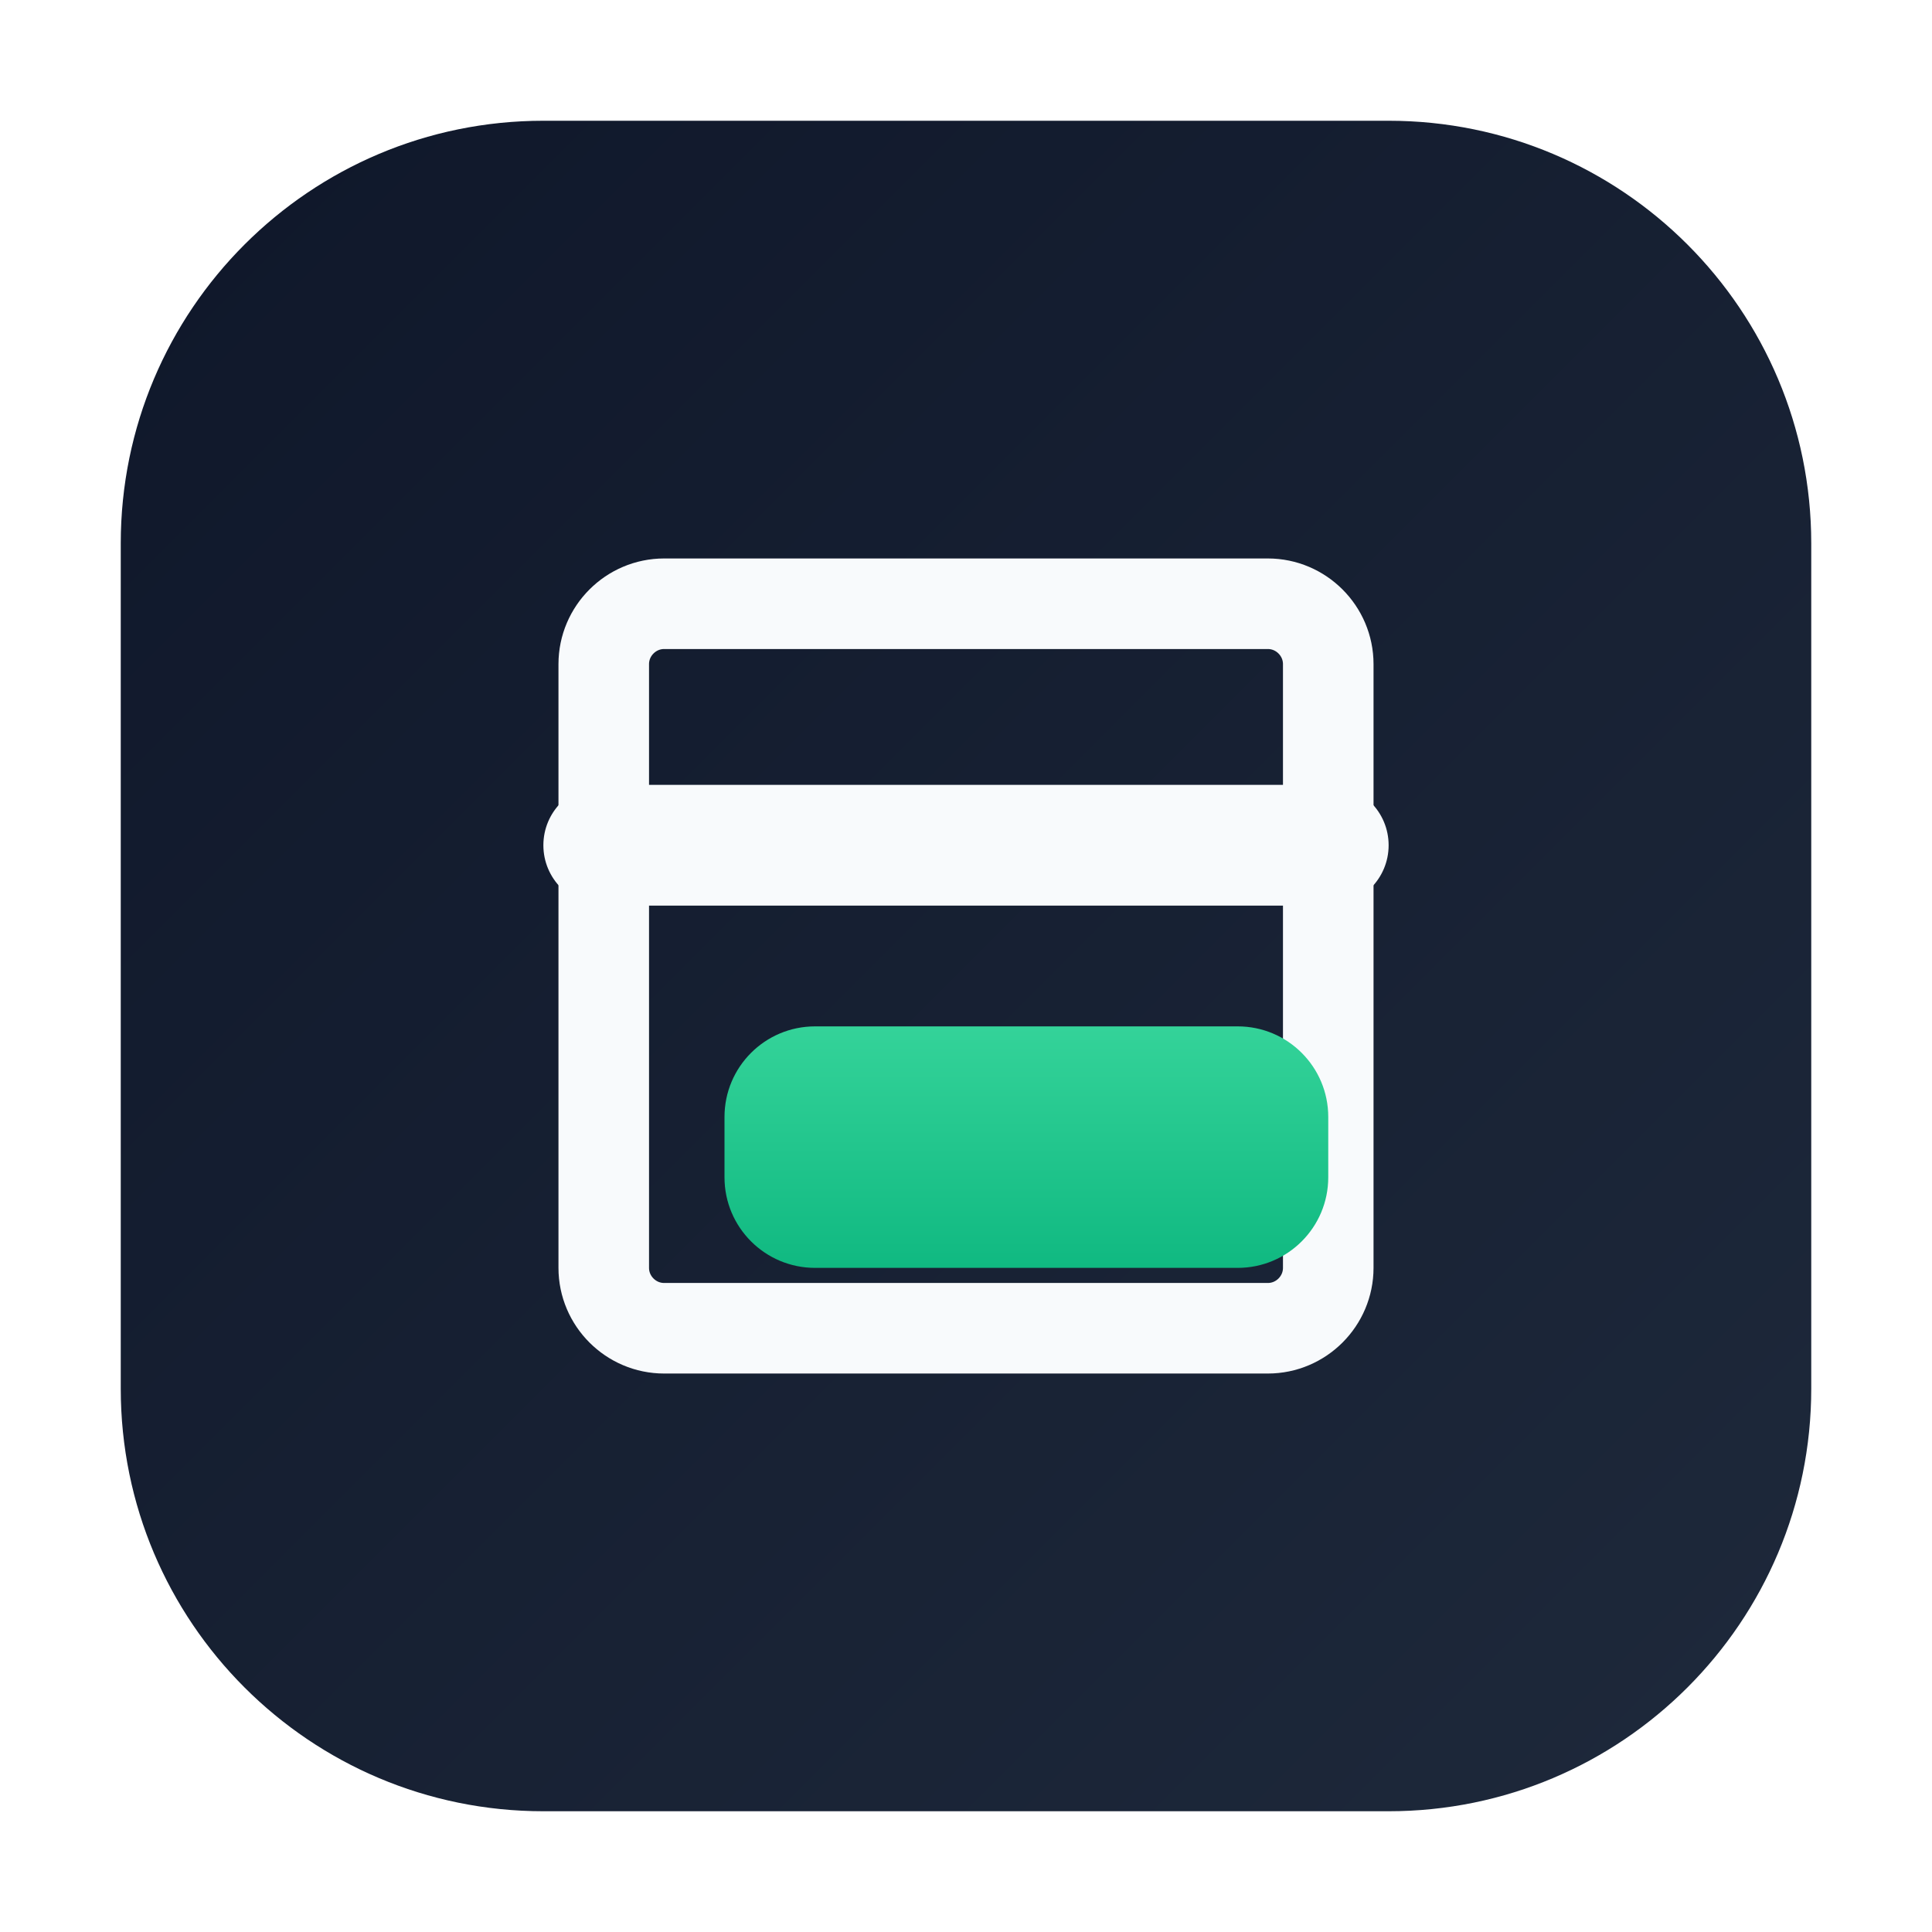
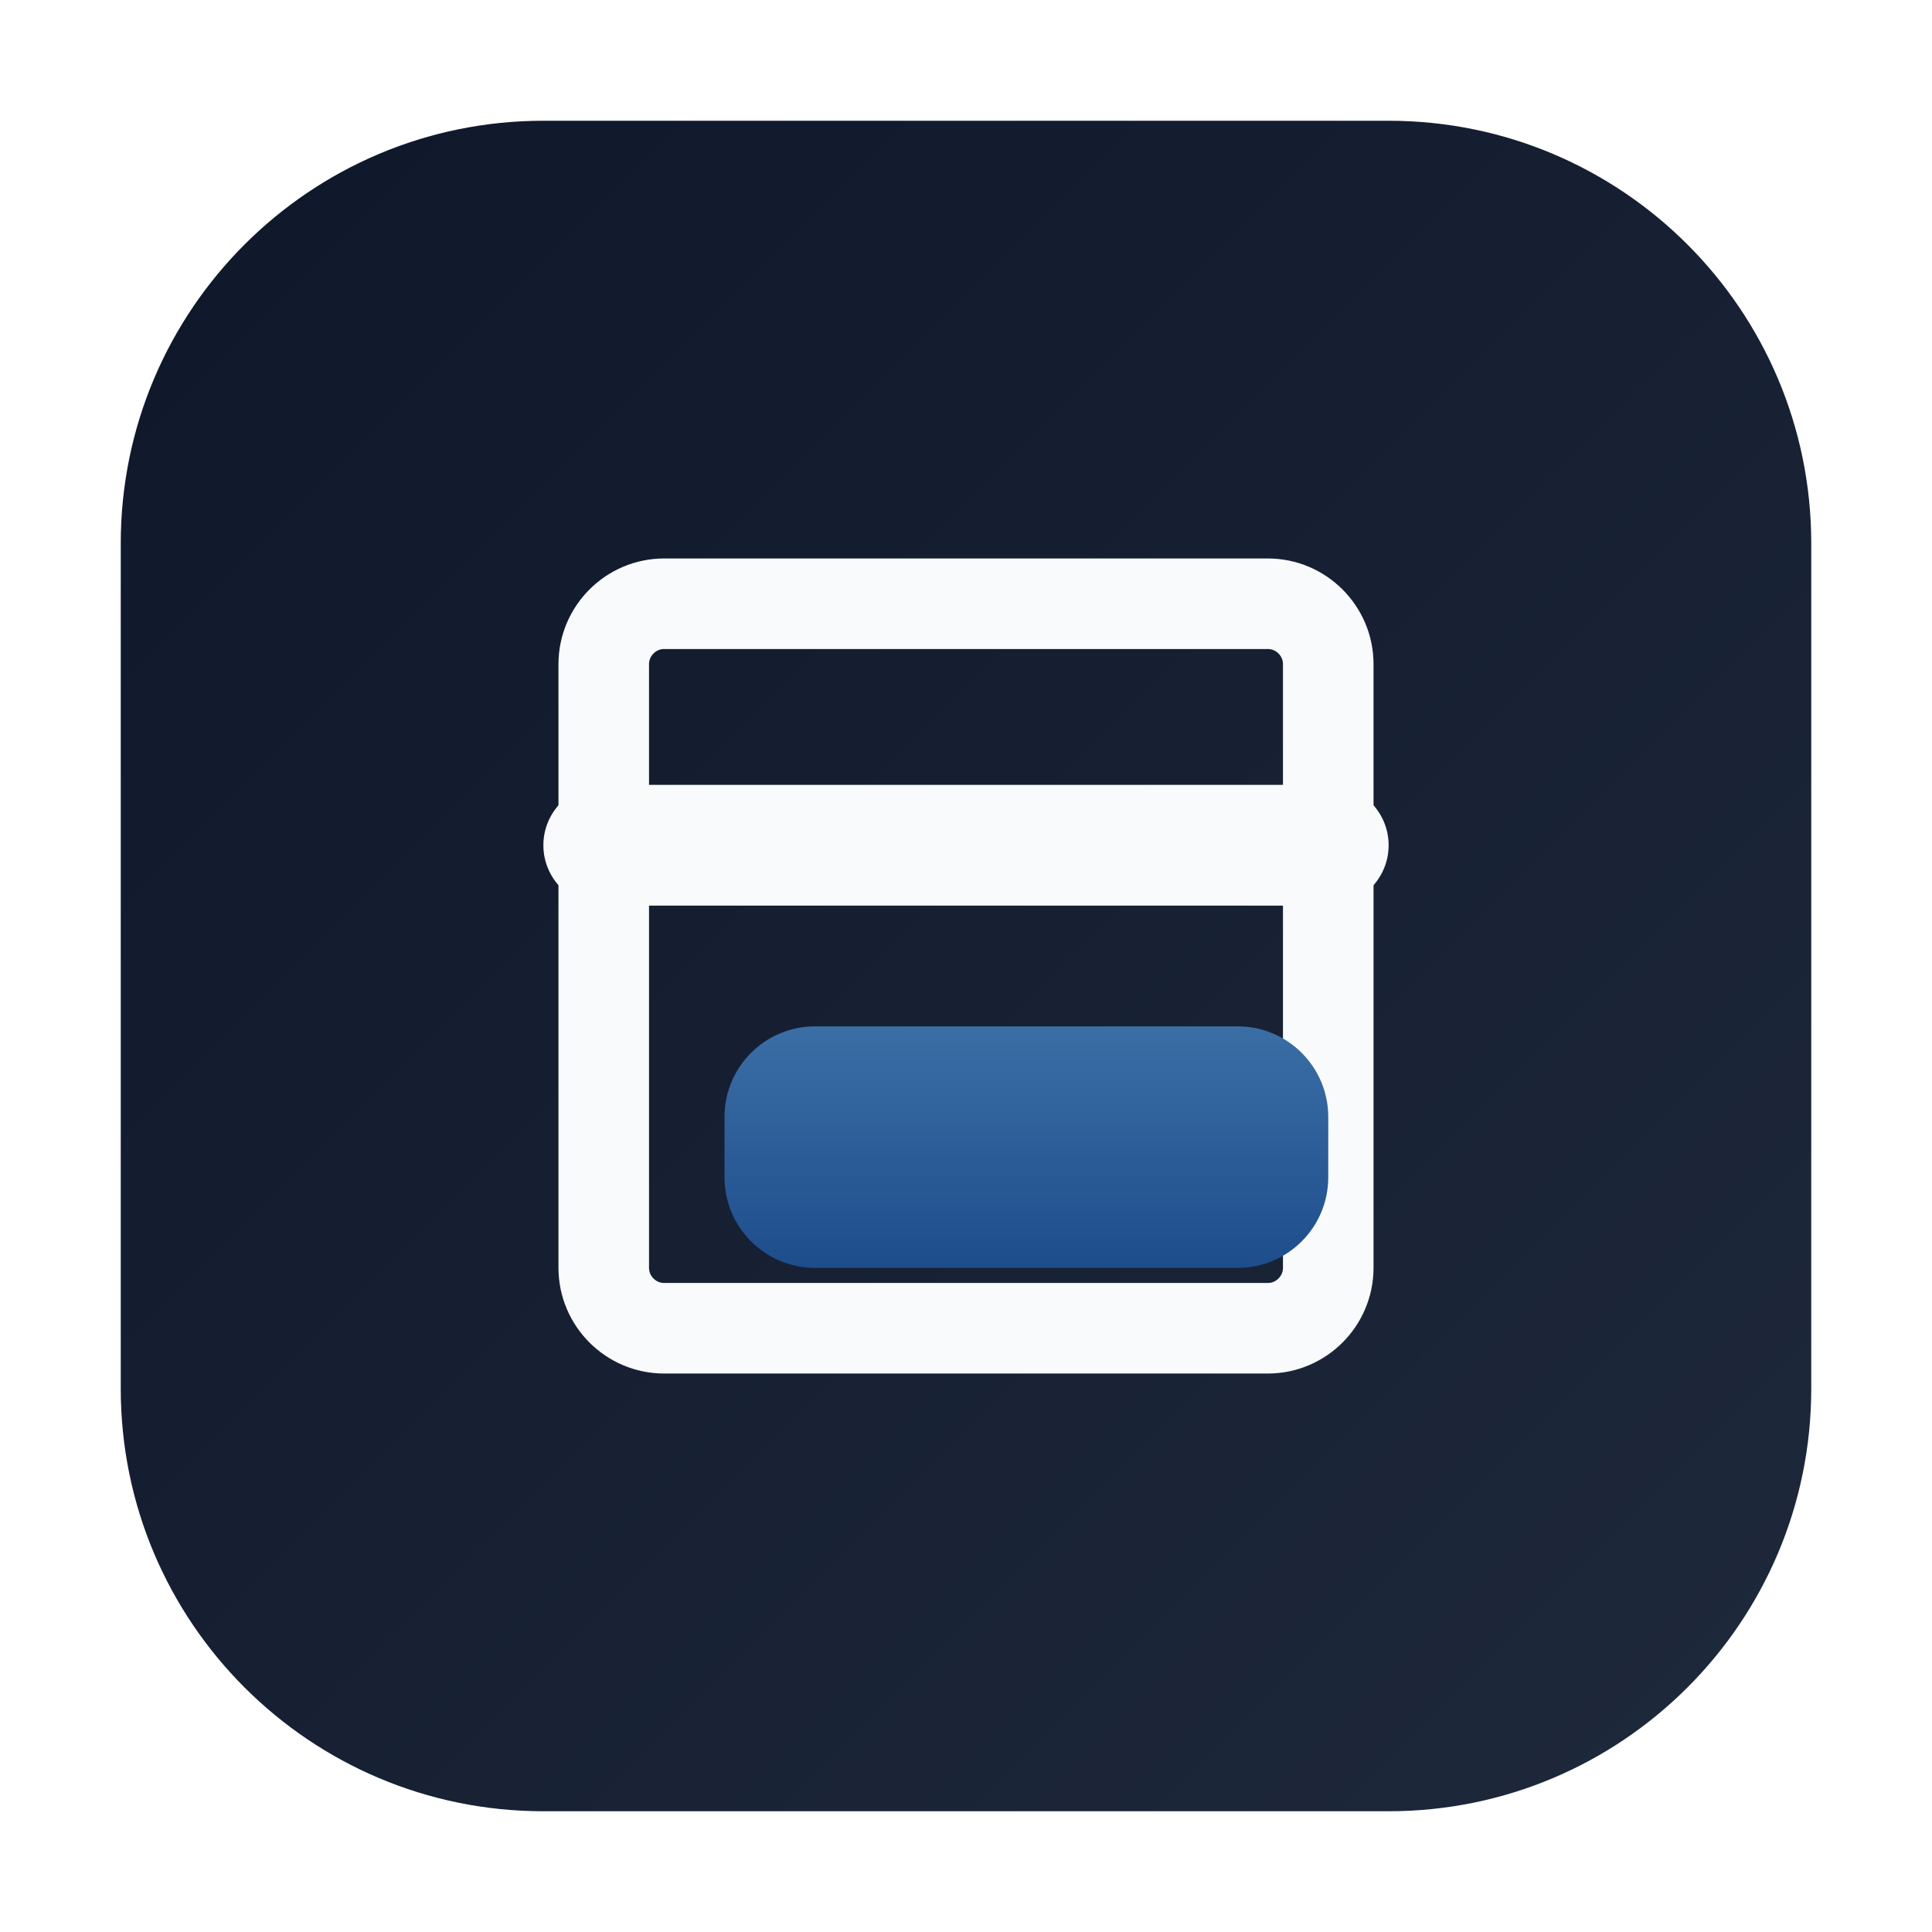
<svg xmlns="http://www.w3.org/2000/svg" viewBox="0 0 64 64" role="img" aria-label="Ledgr icon">
  <defs>
    <linearGradient id="bg" x1="0" y1="0" x2="1" y2="1">
      <stop offset="0%" stop-color="#0f172a" />
      <stop offset="100%" stop-color="#1e293b" />
    </linearGradient>
    <linearGradient id="accent" x1="0" y1="0" x2="0" y2="1">
-       <stop offset="0%" stop-color="#34d399" />
-       <stop offset="100%" stop-color="#10b981" />
+       <stop offset="0%" stop-color="#3b6ea5" />
+       <stop offset="100%" stop-color="#1e4d8c" />
    </linearGradient>
  </defs>
  <rect x="4" y="4" width="56" height="56" rx="14" fill="url(#bg)" />
  <path d="M20 22c0-1.1.9-2 2-2h20c1.1 0 2 .9 2 2v20c0 1.1-.9 2-2 2H22c-1.1 0-2-.9-2-2V22z" fill="none" stroke="#f8fafc" stroke-width="3" />
  <rect x="18" y="26" width="28" height="4" rx="2" fill="#f8fafc" />
  <rect x="24" y="34" width="20" height="8" rx="3" fill="url(#accent)" />
</svg>
